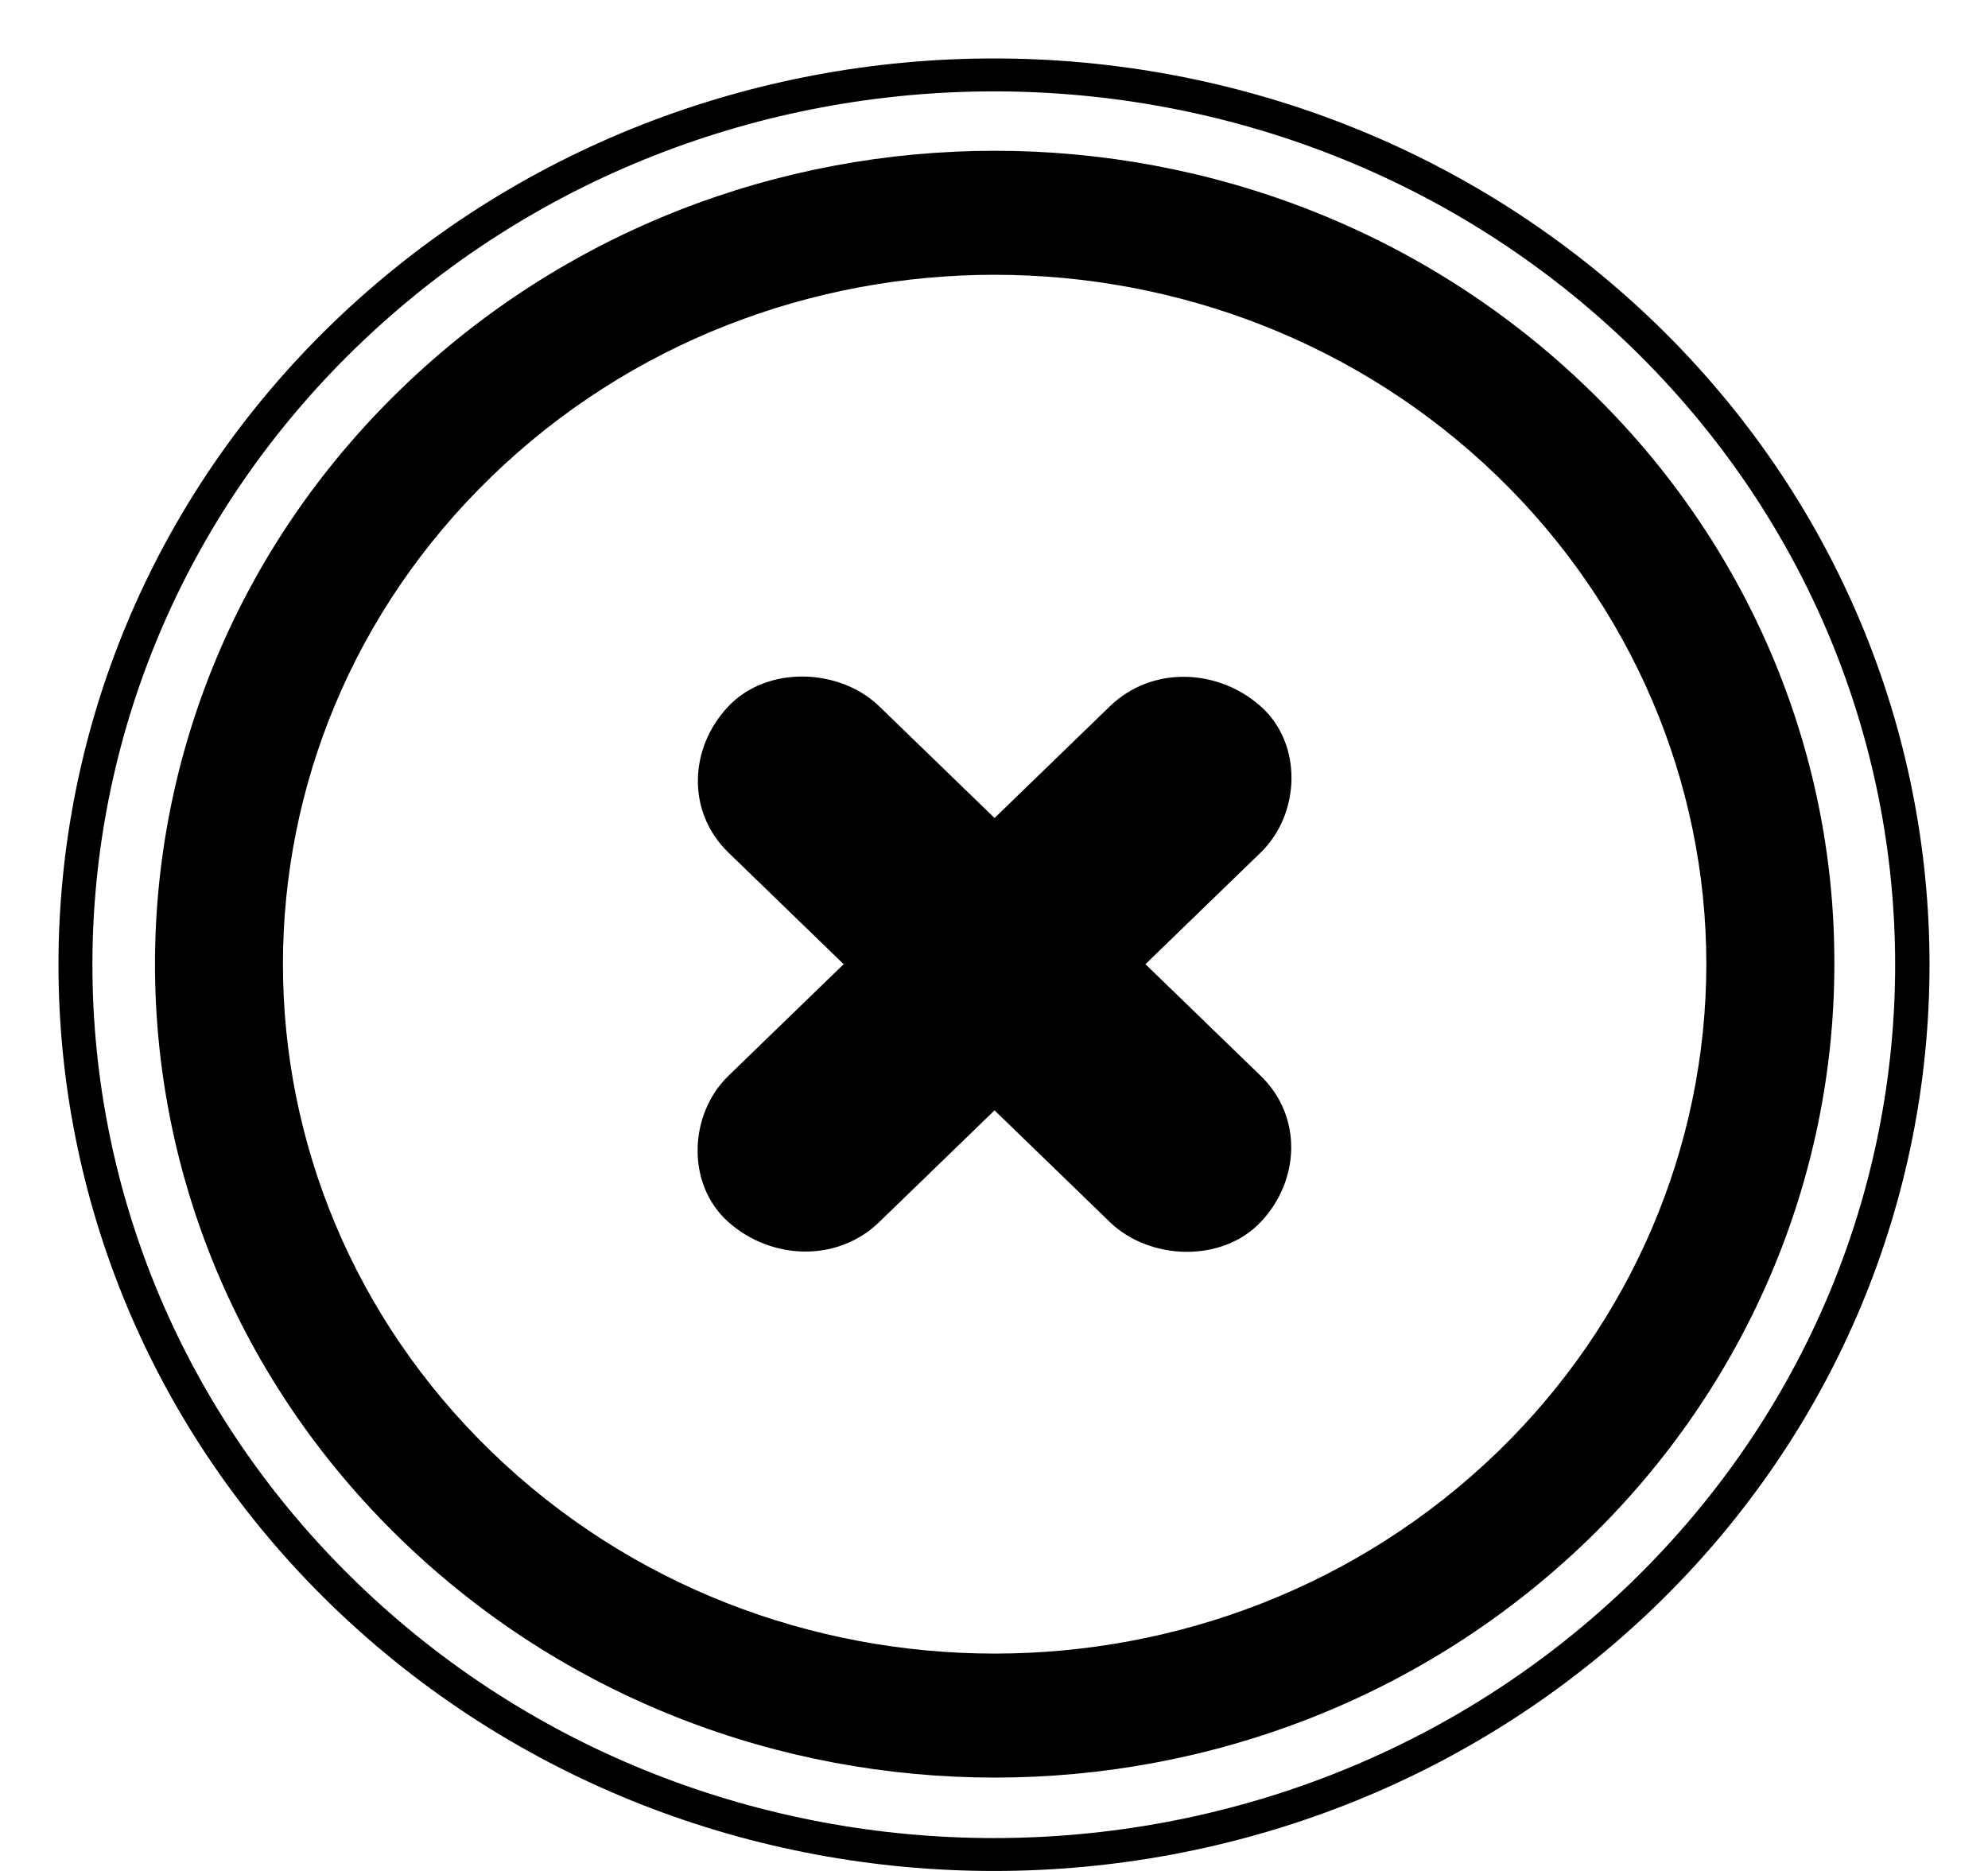
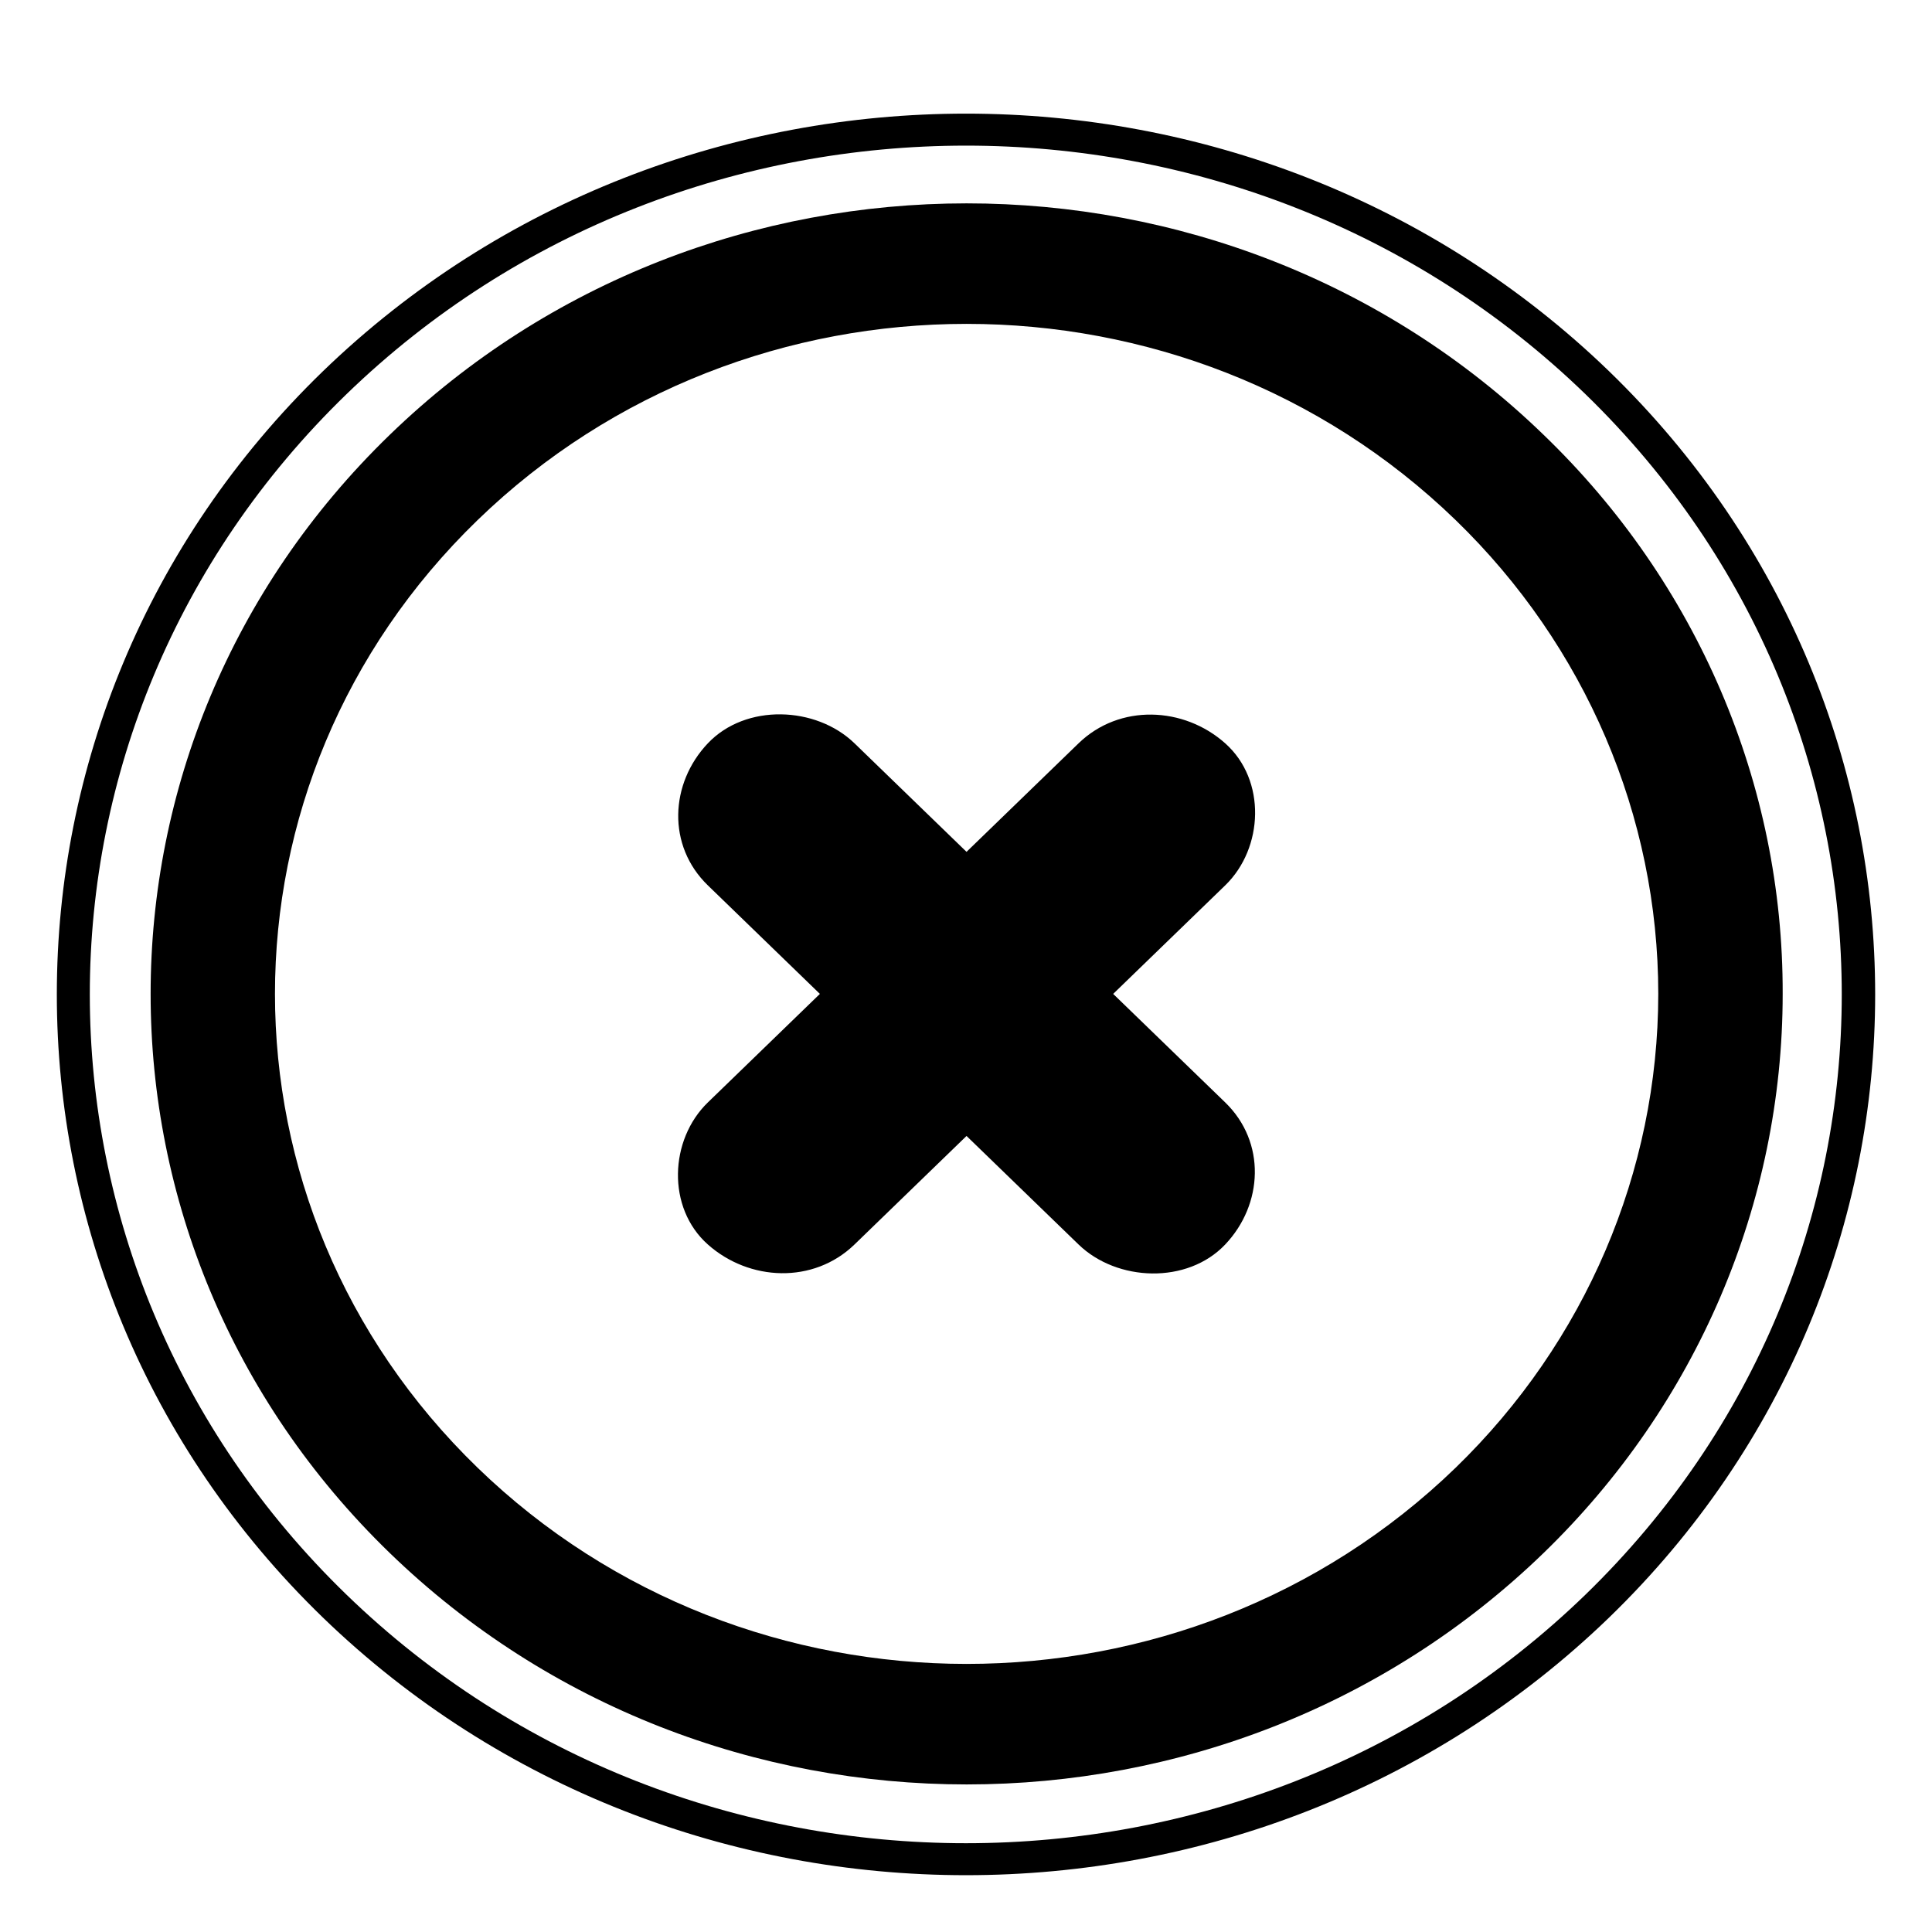
- <svg xmlns="http://www.w3.org/2000/svg" viewBox="0 0 34 32" width="34" height="32" xml:space="preserve">
+ <svg xmlns="http://www.w3.org/2000/svg" viewBox="0 -1 34 34" width="34" height="34" xml:space="preserve">
  <g transform="translate(-202 -238)">
    <g>
      <g>
        <g>
          <g>
            <path d="M25.348 5.653C19.914 0.22 11.105 0.221 5.673 5.655 0.241 11.088 0.241 19.897 5.675 25.329 11.109 30.762 19.917 30.761 25.35 25.327 27.958 22.718 29.423 19.18 29.423 15.492 29.434 11.799 27.966 8.256 25.348 5.653ZM23.848 23.829C19.242 28.434 11.777 28.433 7.172 23.828 2.568 19.223 2.568 11.757 7.173 7.153 11.778 2.548 19.244 2.549 23.849 7.154 26.06 9.365 27.302 12.364 27.302 15.492 27.3 18.619 26.058 21.617 23.848 23.829Z" fill="currentColor" fill-rule="nonzero" transform="matrix(1.03226 0 0 1 203 239)" />
            <path d="M26.465 4.535C20.405-1.512 10.595-1.512 4.535 4.535-1.511 10.581-1.512 20.419 4.535 26.465 10.595 32.512 20.405 32.512 26.465 26.465 32.512 20.419 32.511 10.581 26.465 4.535ZM26.062 26.062C20.229 31.896 10.771 31.896 4.938 26.063-0.896 20.23-0.896 10.772 4.937 4.938 10.771-0.895 20.229-0.896 26.062 4.938 31.886 10.775 31.887 20.225 26.062 26.062Z" fill="currentColor" fill-rule="nonzero" transform="matrix(1.03226 0 0 1 203 239)" />
            <path d="M19.919 13.581C20.574 12.926 20.623 11.727 19.919 11.081 19.214 10.433 18.118 10.382 17.419 11.081 16.783 11.717 16.146 12.354 15.509 12.991 15.135 12.617 14.761 12.242 14.386 11.868 14.124 11.606 13.861 11.343 13.599 11.081 12.944 10.426 11.745 10.377 11.099 11.081 10.451 11.786 10.4 12.882 11.099 13.581 11.736 14.218 12.372 14.854 13.009 15.491 12.635 15.865 12.261 16.239 11.886 16.614 11.624 16.876 11.361 17.139 11.099 17.401 10.444 18.056 10.395 19.255 11.099 19.901 11.805 20.549 12.9 20.6 13.599 19.901 14.236 19.265 14.872 18.628 15.509 17.991 15.883 18.365 16.258 18.74 16.632 19.114L17.419 19.901C18.074 20.556 19.273 20.605 19.919 19.901 20.567 19.196 20.618 18.1 19.919 17.401 19.283 16.764 18.646 16.128 18.009 15.491 18.384 15.117 18.758 14.743 19.132 14.368 19.395 14.106 19.657 13.844 19.919 13.581Z" fill="currentColor" fill-rule="nonzero" transform="matrix(1.03226 0 0 1 203 239)" />
          </g>
        </g>
      </g>
    </g>
  </g>
</svg>
